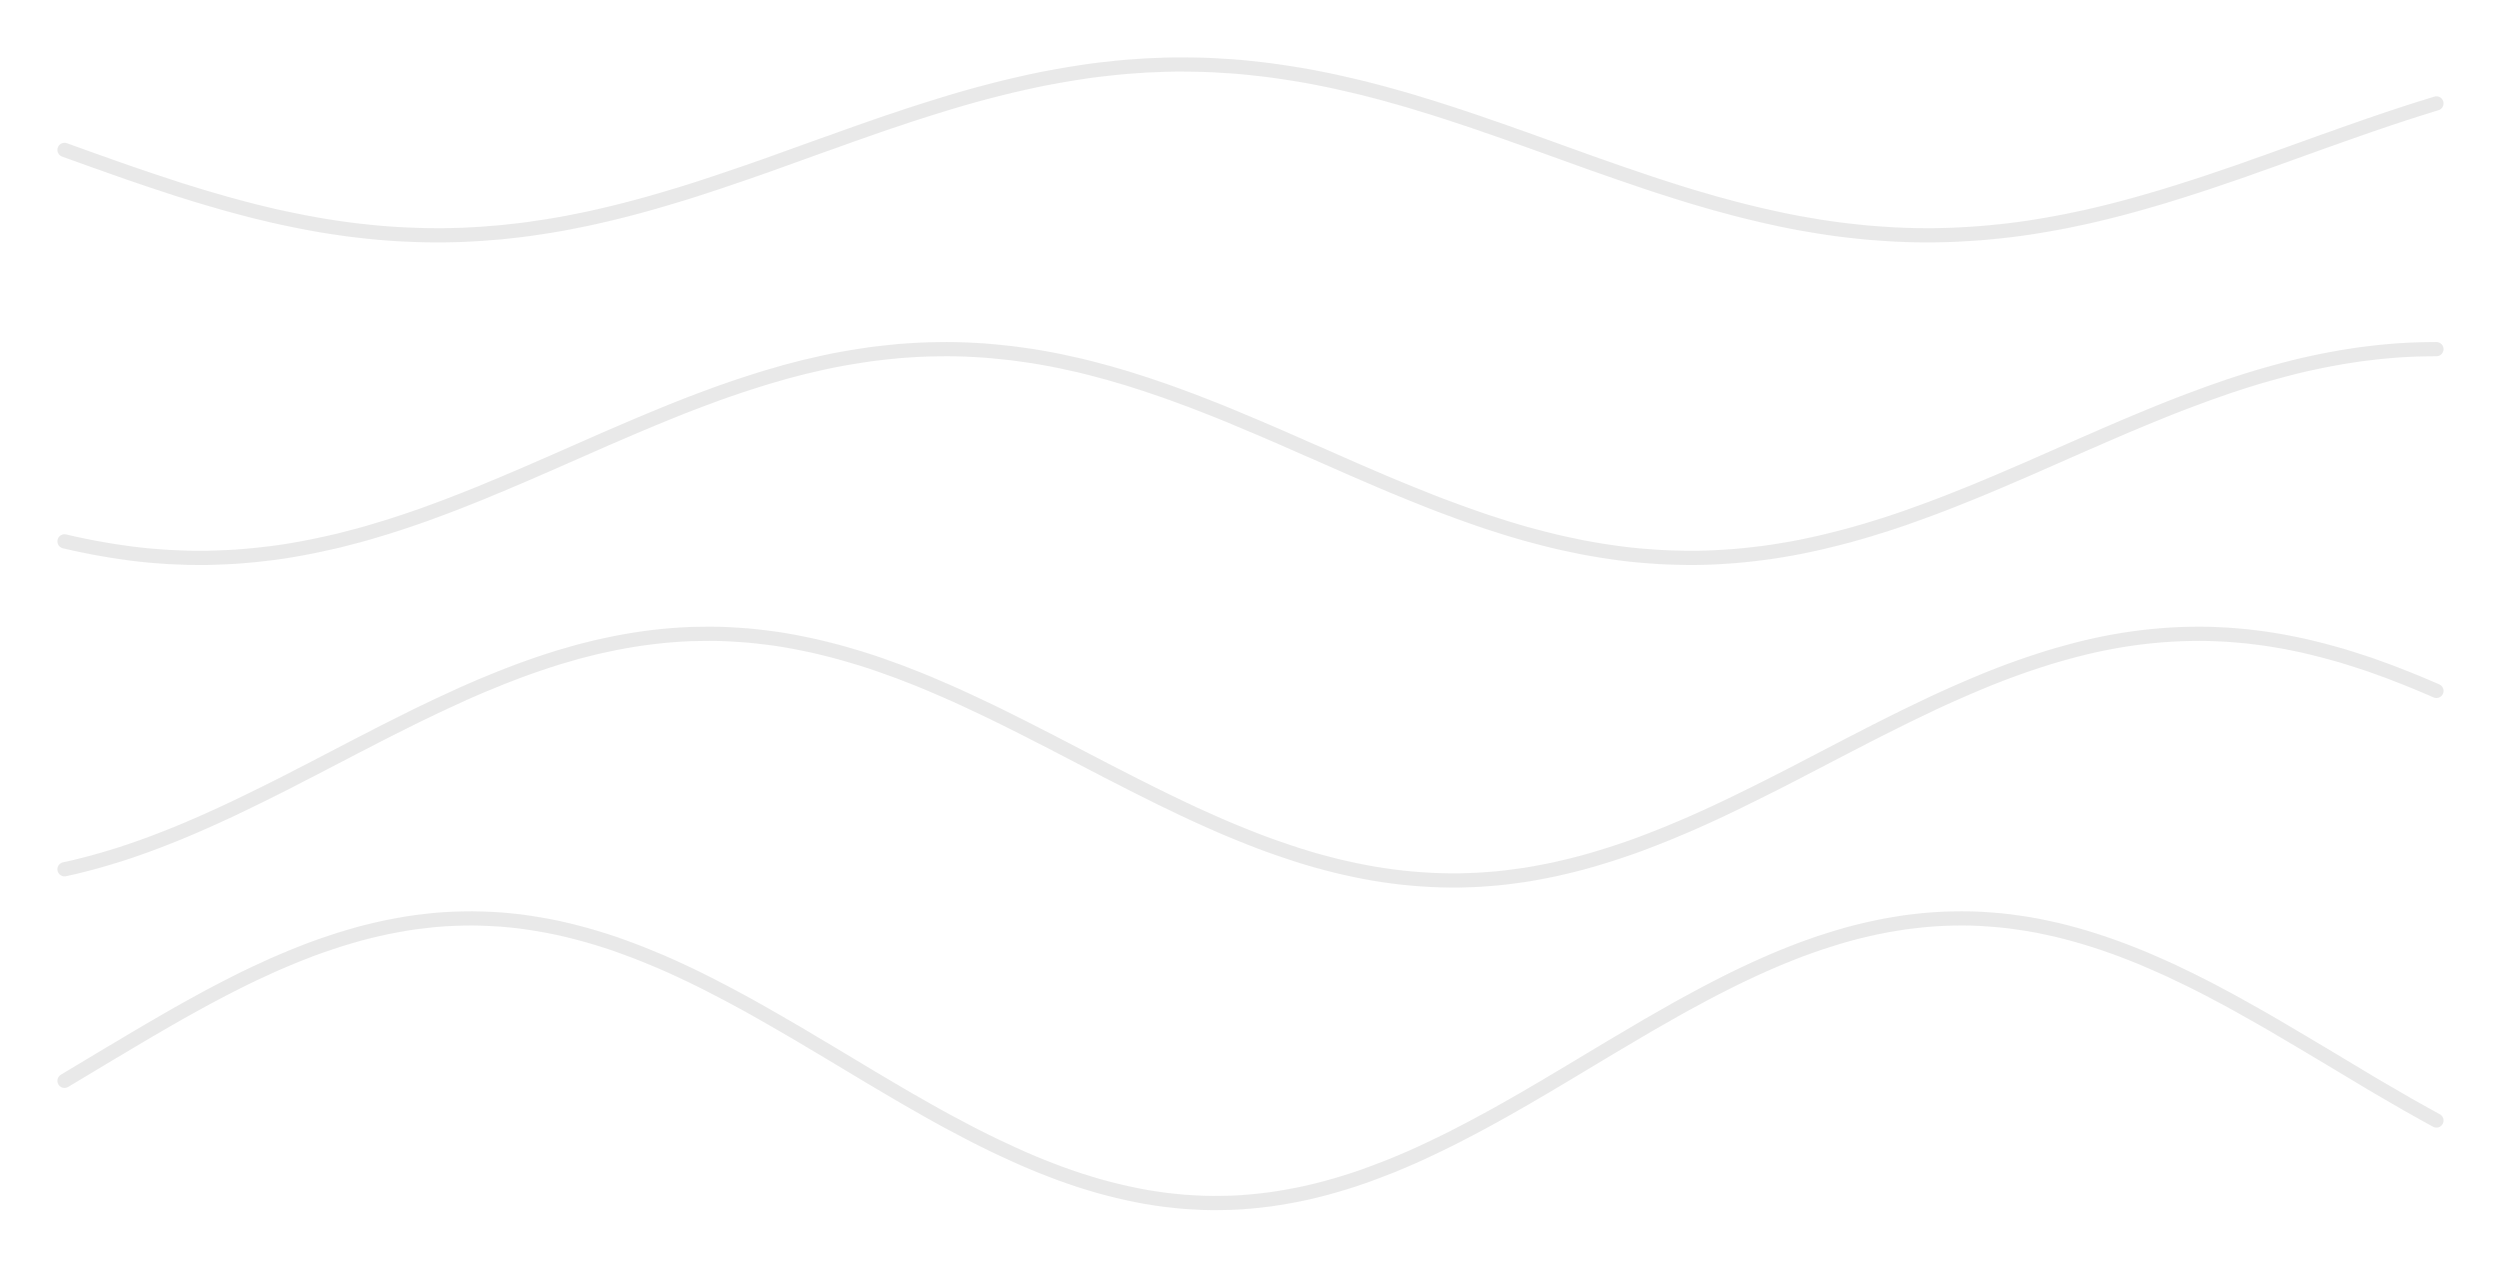
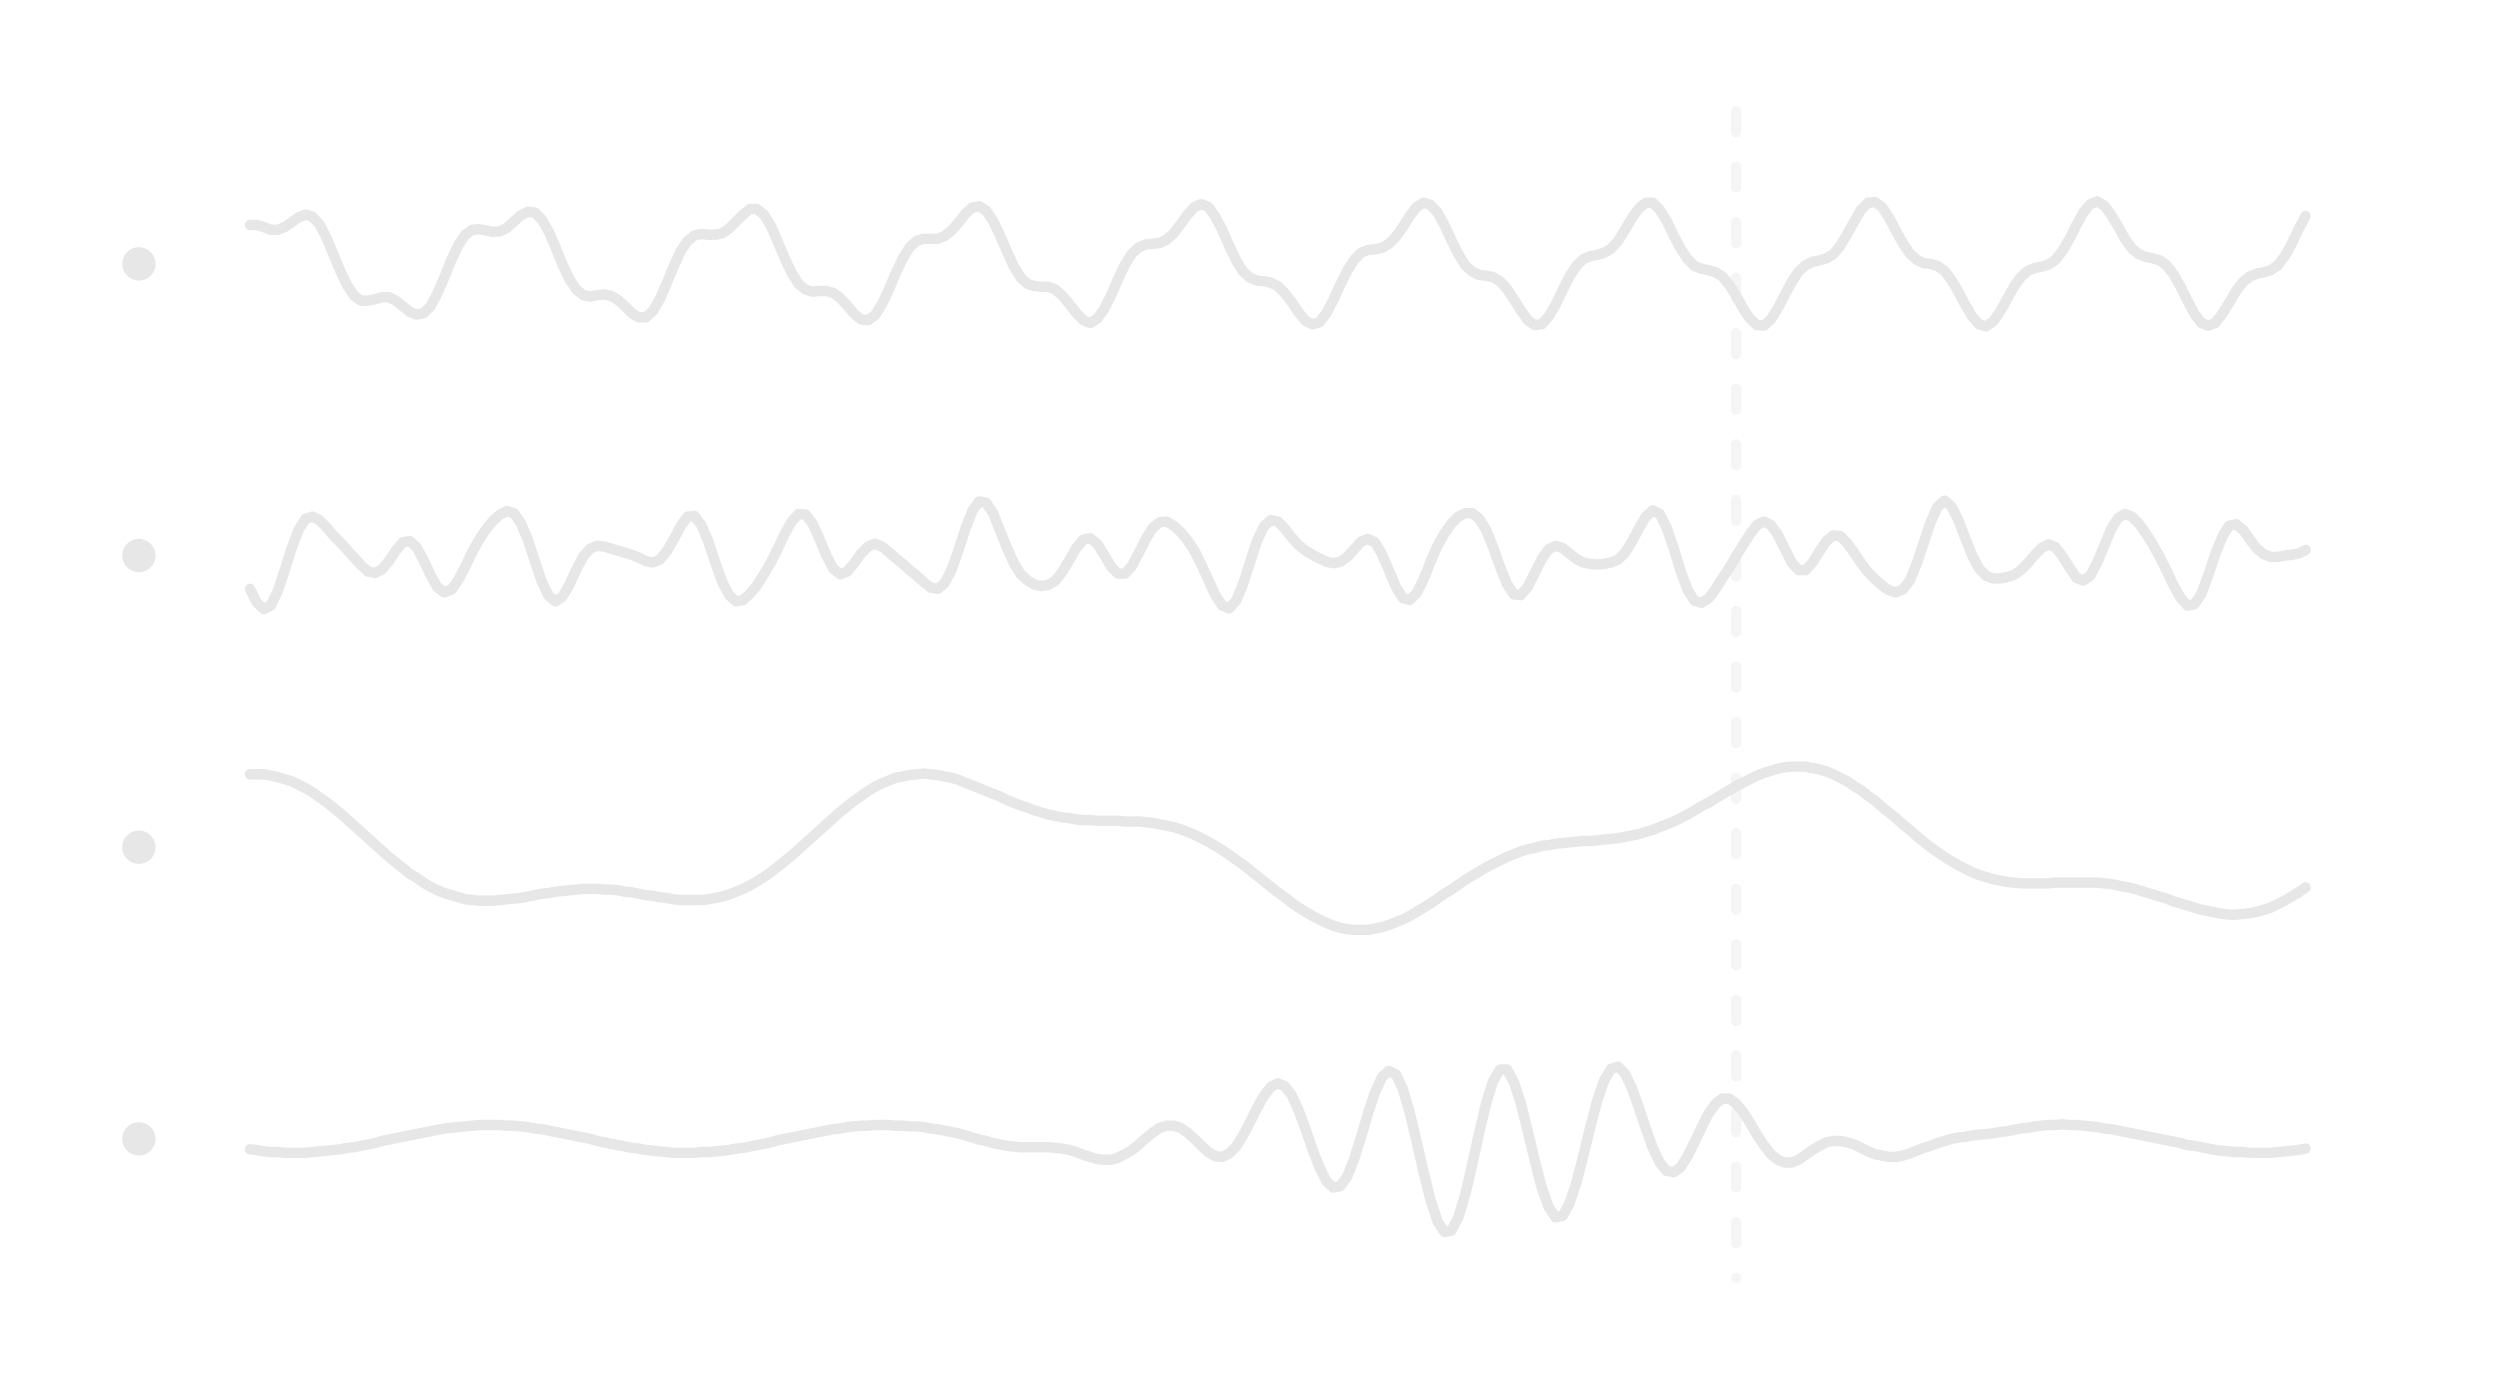
- <svg xmlns="http://www.w3.org/2000/svg" viewBox="48.2 34.2 263.5 133.5" fill="none">
-   <g stroke="#e4e4e4" stroke-width="1.5" stroke-linecap="round" stroke-linejoin="round" opacity=".8">
-     <path d="M55.00 50.00L56.00 50.36L57.00 50.72L58.00 51.08L59.00 51.43L60.00 51.79L61.00 52.14L62.00 52.49L63.00 52.83L64.00 53.17L65.00 53.50L66.00 53.83L67.00 54.16L68.00 54.47L69.00 54.78L70.00 55.08L71.00 55.37L72.00 55.66L73.00 55.93L74.00 56.20L75.00 56.46L76.00 56.70L77.00 56.94L78.00 57.16L79.00 57.37L80.00 57.57L81.00 57.76L82.00 57.94L83.00 58.10L84.00 58.25L85.00 58.39L86.00 58.51L87.00 58.62L88.00 58.72L89.00 58.80L90.00 58.87L91.00 58.92L92.00 58.96L93.00 58.99L94.00 59.00L95.00 59.00L96.00 58.98L97.00 58.95L98.00 58.90L99.00 58.84L100.00 58.76L101.00 58.68L102.00 58.57L103.00 58.46L104.00 58.33L105.00 58.18L106.00 58.03L107.00 57.86L108.00 57.68L109.00 57.48L110.00 57.28L111.00 57.06L112.00 56.83L113.00 56.59L114.00 56.34L115.00 56.08L116.00 55.81L117.00 55.53L118.00 55.24L119.00 54.94L120.00 54.64L121.00 54.33L122.00 54.01L123.00 53.68L124.00 53.35L125.00 53.01L126.00 52.67L127.00 52.33L128.00 51.98L129.00 51.63L130.00 51.27L131.00 50.91L132.00 50.55L133.00 50.19L134.00 49.83L135.00 49.47L136.00 49.12L137.00 48.76L138.00 48.40L139.00 48.05L140.00 47.70L141.00 47.35L142.00 47.01L143.00 46.68L144.00 46.34L145.00 46.02L146.00 45.70L147.00 45.39L148.00 45.08L149.00 44.78L150.00 44.49L151.00 44.21L152.00 43.94L153.00 43.68L154.00 43.43L155.00 43.19L156.00 42.96L157.00 42.74L158.00 42.53L159.00 42.34L160.00 42.16L161.00 41.99L162.00 41.83L163.00 41.68L164.00 41.55L165.00 41.44L166.00 41.33L167.00 41.24L168.00 41.17L169.00 41.10L170.00 41.06L171.00 41.02L172.00 41.00L173.00 41.00L174.00 41.01L175.00 41.03L176.00 41.07L177.00 41.13L178.00 41.19L179.00 41.27L180.00 41.37L181.00 41.48L182.00 41.60L183.00 41.74L184.00 41.89L185.00 42.05L186.00 42.22L187.00 42.41L188.00 42.61L189.00 42.82L190.00 43.05L191.00 43.28L192.00 43.52L193.00 43.78L194.00 44.04L195.00 44.32L196.00 44.60L197.00 44.89L198.00 45.20L199.00 45.50L200.00 45.82L201.00 46.14L202.00 46.47L203.00 46.80L204.00 47.14L205.00 47.49L206.00 47.83L207.00 48.18L208.00 48.54L209.00 48.89L210.00 49.25L211.00 49.61L212.00 49.97L213.00 50.33L214.00 50.69L215.00 51.05L216.00 51.41L217.00 51.76L218.00 52.11L219.00 52.46L220.00 52.80L221.00 53.14L222.00 53.48L223.00 53.81L224.00 54.13L225.00 54.45L226.00 54.76L227.00 55.06L228.00 55.35L229.00 55.64L230.00 55.91L231.00 56.18L232.00 56.44L233.00 56.68L234.00 56.92L235.00 57.14L236.00 57.36L237.00 57.56L238.00 57.75L239.00 57.92L240.00 58.09L241.00 58.24L242.00 58.38L243.00 58.50L244.00 58.61L245.00 58.71L246.00 58.79L247.00 58.86L248.00 58.92L249.00 58.96L250.00 58.99L251.00 59.00L252.00 59.00L253.00 58.98L254.00 58.95L255.00 58.90L256.00 58.84L257.00 58.77L258.00 58.68L259.00 58.58L260.00 58.47L261.00 58.34L262.00 58.20L263.00 58.04L264.00 57.87L265.00 57.69L266.00 57.50L267.00 57.29L268.00 57.08L269.00 56.85L270.00 56.61L271.00 56.36L272.00 56.10L273.00 55.83L274.00 55.55L275.00 55.26L276.00 54.97L277.00 54.66L278.00 54.35L279.00 54.03L280.00 53.71L281.00 53.38L282.00 53.04L283.00 52.70L284.00 52.36L285.00 52.01L286.00 51.65L287.00 51.30L288.00 50.94L289.00 50.58L290.00 50.22L291.00 49.86L292.00 49.50L293.00 49.14L294.00 48.79L295.00 48.43L296.00 48.08L297.00 47.73L298.00 47.38L299.00 47.04L300.00 46.70L301.00 46.37L302.00 46.04L303.00 45.72L304.00 45.41L305.00 45.10" />
-     <path d="M55.00 91.26L56.00 91.49L57.00 91.70L58.00 91.90L59.00 92.08L60.00 92.25L61.00 92.40L62.00 92.54L63.00 92.66L64.00 92.76L65.00 92.84L66.00 92.91L67.00 92.95L68.00 92.99L69.00 93.00L70.00 93.00L71.00 92.97L72.00 92.93L73.00 92.88L74.00 92.80L75.00 92.71L76.00 92.60L77.00 92.48L78.00 92.34L79.00 92.18L80.00 92.00L81.00 91.81L82.00 91.60L83.00 91.38L84.00 91.15L85.00 90.89L86.00 90.63L87.00 90.35L88.00 90.05L89.00 89.75L90.00 89.43L91.00 89.10L92.00 88.76L93.00 88.41L94.00 88.04L95.00 87.67L96.00 87.29L97.00 86.90L98.00 86.50L99.00 86.10L100.00 85.68L101.00 85.27L102.00 84.84L103.00 84.42L104.00 83.99L105.00 83.55L106.00 83.12L107.00 82.68L108.00 82.24L109.00 81.80L110.00 81.36L111.00 80.92L112.00 80.48L113.00 80.05L114.00 79.62L115.00 79.19L116.00 78.77L117.00 78.35L118.00 77.94L119.00 77.53L120.00 77.13L121.00 76.74L122.00 76.36L123.00 75.99L124.00 75.62L125.00 75.27L126.00 74.93L127.00 74.60L128.00 74.28L129.00 73.97L130.00 73.68L131.00 73.39L132.00 73.13L133.00 72.87L134.00 72.64L135.00 72.41L136.00 72.20L137.00 72.01L138.00 71.84L139.00 71.68L140.00 71.53L141.00 71.41L142.00 71.30L143.00 71.20L144.00 71.13L145.00 71.07L146.00 71.03L147.00 71.01L148.00 71.00L149.00 71.01L150.00 71.04L151.00 71.09L152.00 71.15L153.00 71.24L154.00 71.34L155.00 71.45L156.00 71.59L157.00 71.73L158.00 71.90L159.00 72.08L160.00 72.28L161.00 72.50L162.00 72.72L163.00 72.97L164.00 73.23L165.00 73.50L166.00 73.79L167.00 74.08L168.00 74.40L169.00 74.72L170.00 75.06L171.00 75.40L172.00 75.76L173.00 76.13L174.00 76.50L175.00 76.89L176.00 77.28L177.00 77.68L178.00 78.09L179.00 78.51L180.00 78.93L181.00 79.35L182.00 79.78L183.00 80.21L184.00 80.65L185.00 81.09L186.00 81.53L187.00 81.96L188.00 82.40L189.00 82.84L190.00 83.28L191.00 83.72L192.00 84.15L193.00 84.58L194.00 85.01L195.00 85.43L196.00 85.84L197.00 86.25L198.00 86.65L199.00 87.05L200.00 87.44L201.00 87.81L202.00 88.18L203.00 88.54L204.00 88.89L205.00 89.23L206.00 89.55L207.00 89.87L208.00 90.17L209.00 90.46L210.00 90.73L211.00 90.99L212.00 91.24L213.00 91.47L214.00 91.68L215.00 91.89L216.00 92.07L217.00 92.24L218.00 92.39L219.00 92.53L220.00 92.65L221.00 92.75L222.00 92.83L223.00 92.90L224.00 92.95L225.00 92.98L226.00 93.00L227.00 93.00L228.00 92.98L229.00 92.94L230.00 92.88L231.00 92.81L232.00 92.72L233.00 92.61L234.00 92.49L235.00 92.35L236.00 92.19L237.00 92.02L238.00 91.83L239.00 91.62L240.00 91.40L241.00 91.16L242.00 90.91L243.00 90.65L244.00 90.37L245.00 90.08L246.00 89.77L247.00 89.46L248.00 89.13L249.00 88.79L250.00 88.43L251.00 88.07L252.00 87.70L253.00 87.32L254.00 86.93L255.00 86.53L256.00 86.13L257.00 85.72L258.00 85.30L259.00 84.88L260.00 84.45L261.00 84.02L262.00 83.59L263.00 83.15L264.00 82.71L265.00 82.27L266.00 81.83L267.00 81.39L268.00 80.95L269.00 80.52L270.00 80.08L271.00 79.65L272.00 79.22L273.00 78.80L274.00 78.38L275.00 77.97L276.00 77.56L277.00 77.16L278.00 76.77L279.00 76.39L280.00 76.02L281.00 75.65L282.00 75.30L283.00 74.95L284.00 74.62L285.00 74.30L286.00 73.99L287.00 73.70L288.00 73.42L289.00 73.15L290.00 72.89L291.00 72.65L292.00 72.43L293.00 72.22L294.00 72.03L295.00 71.85L296.00 71.69L297.00 71.54L298.00 71.42L299.00 71.30L300.00 71.21L301.00 71.13L302.00 71.07L303.00 71.03L304.00 71.01L305.00 71.00" />
-     <path d="M55.00 125.82L56.00 125.60L57.00 125.35L58.00 125.09L59.00 124.81L60.00 124.51L61.00 124.20L62.00 123.87L63.00 123.52L64.00 123.16L65.00 122.78L66.00 122.39L67.00 121.99L68.00 121.57L69.00 121.14L70.00 120.70L71.00 120.25L72.00 119.79L73.00 119.32L74.00 118.84L75.00 118.35L76.00 117.86L77.00 117.36L78.00 116.86L79.00 116.35L80.00 115.83L81.00 115.32L82.00 114.80L83.00 114.28L84.00 113.76L85.00 113.24L86.00 112.72L87.00 112.21L88.00 111.69L89.00 111.18L90.00 110.68L91.00 110.18L92.00 109.68L93.00 109.20L94.00 108.72L95.00 108.25L96.00 107.79L97.00 107.33L98.00 106.89L99.00 106.46L100.00 106.05L101.00 105.64L102.00 105.25L103.00 104.87L104.00 104.51L105.00 104.16L106.00 103.83L107.00 103.51L108.00 103.22L109.00 102.93L110.00 102.67L111.00 102.42L112.00 102.20L113.00 101.99L114.00 101.80L115.00 101.63L116.00 101.48L117.00 101.35L118.00 101.24L119.00 101.15L120.00 101.08L121.00 101.03L122.00 101.01L123.00 101.00L124.00 101.01L125.00 101.05L126.00 101.11L127.00 101.18L128.00 101.28L129.00 101.40L130.00 101.53L131.00 101.69L132.00 101.87L133.00 102.07L134.00 102.28L135.00 102.52L136.00 102.77L137.00 103.04L138.00 103.33L139.00 103.63L140.00 103.95L141.00 104.29L142.00 104.65L143.00 105.01L144.00 105.40L145.00 105.79L146.00 106.20L147.00 106.63L148.00 107.06L149.00 107.50L150.00 107.96L151.00 108.43L152.00 108.90L153.00 109.38L154.00 109.87L155.00 110.37L156.00 110.87L157.00 111.38L158.00 111.89L159.00 112.40L160.00 112.92L161.00 113.44L162.00 113.96L163.00 114.48L164.00 115.00L165.00 115.52L166.00 116.03L167.00 116.54L168.00 117.05L169.00 117.55L170.00 118.05L171.00 118.54L172.00 119.02L173.00 119.50L174.00 119.97L175.00 120.42L176.00 120.87L177.00 121.31L178.00 121.73L179.00 122.14L180.00 122.54L181.00 122.93L182.00 123.30L183.00 123.65L184.00 123.99L185.00 124.32L186.00 124.63L187.00 124.92L188.00 125.19L189.00 125.45L190.00 125.68L191.00 125.90L192.00 126.10L193.00 126.28L194.00 126.44L195.00 126.58L196.00 126.70L197.00 126.80L198.00 126.88L199.00 126.94L200.00 126.98L201.00 127.00L202.00 127.00L203.00 126.97L204.00 126.93L205.00 126.86L206.00 126.78L207.00 126.67L208.00 126.54L209.00 126.40L210.00 126.23L211.00 126.04L212.00 125.84L213.00 125.61L214.00 125.37L215.00 125.11L216.00 124.83L217.00 124.53L218.00 124.22L219.00 123.89L220.00 123.55L221.00 123.19L222.00 122.81L223.00 122.42L224.00 122.02L225.00 121.60L226.00 121.18L227.00 120.74L228.00 120.29L229.00 119.83L230.00 119.36L231.00 118.88L232.00 118.39L233.00 117.90L234.00 117.40L235.00 116.90L236.00 116.39L237.00 115.88L238.00 115.36L239.00 114.84L240.00 114.32L241.00 113.80L242.00 113.28L243.00 112.76L244.00 112.25L245.00 111.73L246.00 111.22L247.00 110.72L248.00 110.22L249.00 109.72L250.00 109.24L251.00 108.76L252.00 108.28L253.00 107.82L254.00 107.37L255.00 106.93L256.00 106.50L257.00 106.08L258.00 105.67L259.00 105.28L260.00 104.90L261.00 104.54L262.00 104.19L263.00 103.86L264.00 103.54L265.00 103.24L266.00 102.96L267.00 102.69L268.00 102.44L269.00 102.21L270.00 102.00L271.00 101.81L272.00 101.64L273.00 101.49L274.00 101.36L275.00 101.25L276.00 101.16L277.00 101.09L278.00 101.04L279.00 101.01L280.00 101.00L281.00 101.01L282.00 101.05L283.00 101.10L284.00 101.18L285.00 101.27L286.00 101.39L287.00 101.52L288.00 101.68L289.00 101.85L290.00 102.05L291.00 102.26L292.00 102.50L293.00 102.75L294.00 103.02L295.00 103.30L296.00 103.61L297.00 103.93L298.00 104.26L299.00 104.62L300.00 104.98L301.00 105.37L302.00 105.76L303.00 106.17L304.00 106.59L305.00 107.02" />
-     <path d="M55.00 148.12L56.00 147.52L57.00 146.92L58.00 146.32L59.00 145.72L60.00 145.12L61.00 144.53L62.00 143.93L63.00 143.34L64.00 142.75L65.00 142.17L66.00 141.59L67.00 141.02L68.00 140.46L69.00 139.91L70.00 139.36L71.00 138.83L72.00 138.31L73.00 137.80L74.00 137.30L75.00 136.82L76.00 136.36L77.00 135.90L78.00 135.47L79.00 135.05L80.00 134.65L81.00 134.26L82.00 133.90L83.00 133.56L84.00 133.23L85.00 132.93L86.00 132.64L87.00 132.38L88.00 132.14L89.00 131.92L90.00 131.73L91.00 131.55L92.00 131.40L93.00 131.28L94.00 131.17L95.00 131.09L96.00 131.04L97.00 131.01L98.00 131.00L99.00 131.02L100.00 131.06L101.00 131.12L102.00 131.21L103.00 131.32L104.00 131.46L105.00 131.62L106.00 131.80L107.00 132.00L108.00 132.23L109.00 132.48L110.00 132.75L111.00 133.04L112.00 133.35L113.00 133.68L114.00 134.04L115.00 134.41L116.00 134.80L117.00 135.21L118.00 135.63L119.00 136.07L120.00 136.53L121.00 137.00L122.00 137.49L123.00 137.99L124.00 138.51L125.00 139.03L126.00 139.57L127.00 140.11L128.00 140.67L129.00 141.24L130.00 141.81L131.00 142.39L132.00 142.97L133.00 143.56L134.00 144.16L135.00 144.75L136.00 145.35L137.00 145.95L138.00 146.55L139.00 147.15L140.00 147.75L141.00 148.34L142.00 148.93L143.00 149.52L144.00 150.10L145.00 150.67L146.00 151.24L147.00 151.80L148.00 152.35L149.00 152.88L150.00 153.41L151.00 153.93L152.00 154.43L153.00 154.92L154.00 155.39L155.00 155.85L156.00 156.30L157.00 156.73L158.00 157.14L159.00 157.53L160.00 157.91L161.00 158.26L162.00 158.60L163.00 158.91L164.00 159.21L165.00 159.48L166.00 159.73L167.00 159.96L168.00 160.17L169.00 160.36L170.00 160.52L171.00 160.66L172.00 160.77L173.00 160.87L174.00 160.93L175.00 160.98L176.00 161.00L177.00 160.99L178.00 160.97L179.00 160.92L180.00 160.84L181.00 160.74L182.00 160.62L183.00 160.47L184.00 160.30L185.00 160.11L186.00 159.90L187.00 159.66L188.00 159.40L189.00 159.12L190.00 158.82L191.00 158.50L192.00 158.16L193.00 157.79L194.00 157.41L195.00 157.02L196.00 156.60L197.00 156.17L198.00 155.72L199.00 155.25L200.00 154.77L201.00 154.28L202.00 153.77L203.00 153.25L204.00 152.72L205.00 152.18L206.00 151.63L207.00 151.07L208.00 150.50L209.00 149.93L210.00 149.34L211.00 148.76L212.00 148.16L213.00 147.57L214.00 146.97L215.00 146.37L216.00 145.77L217.00 145.17L218.00 144.57L219.00 143.98L220.00 143.39L221.00 142.80L222.00 142.21L223.00 141.64L224.00 141.07L225.00 140.50L226.00 139.95L227.00 139.41L228.00 138.87L229.00 138.35L230.00 137.84L231.00 137.34L232.00 136.86L233.00 136.39L234.00 135.94L235.00 135.50L236.00 135.08L237.00 134.68L238.00 134.29L239.00 133.93L240.00 133.58L241.00 133.26L242.00 132.95L243.00 132.66L244.00 132.40L245.00 132.16L246.00 131.94L247.00 131.74L248.00 131.57L249.00 131.41L250.00 131.29L251.00 131.18L252.00 131.10L253.00 131.04L254.00 131.01L255.00 131.00L256.00 131.01L257.00 131.05L258.00 131.12L259.00 131.20L260.00 131.31L261.00 131.45L262.00 131.60L263.00 131.78L264.00 131.99L265.00 132.21L266.00 132.46L267.00 132.73L268.00 133.02L269.00 133.33L270.00 133.66L271.00 134.01L272.00 134.38L273.00 134.77L274.00 135.17L275.00 135.60L276.00 136.04L277.00 136.49L278.00 136.97L279.00 137.45L280.00 137.95L281.00 138.46L282.00 138.99L283.00 139.52L284.00 140.07L285.00 140.63L286.00 141.19L287.00 141.76L288.00 142.34L289.00 142.93L290.00 143.52L291.00 144.11L292.00 144.71L293.00 145.30L294.00 145.90L295.00 146.50L296.00 147.10L297.00 147.70L298.00 148.30L299.00 148.89L300.00 149.47L301.00 150.05L302.00 150.63L303.00 151.19L304.00 151.75L305.00 152.30" />
+ <svg xmlns="http://www.w3.org/2000/svg" viewBox="0 0 360 200" fill="none">
+   <style>path,rect,circle,ellipse{fill:none;stroke:#e4e4e4;stroke-width:1.5;stroke-linecap:round;stroke-linejoin:round}.f{fill:#e4e4e4;stroke:none}.t{fill:#e4e4e4;stroke:none}.m{opacity:.4}.g{opacity:.14}.d{stroke-dasharray:3 5}</style>
+   <g opacity=".9">
+     <circle class="f" cx="20" cy="38" r="2.4" />
+     <path d="M36 32.4L37 32.4L38 32.7L39 33.1L40 33.1L41 32.7L42 32L43 31.3L44 30.9L45 31.2L46 32.3L47 34.2L48 36.6L49 39L50 41.1L51 42.6L52 43.3L53 43.3L54 43.1L55 42.8L56 42.8L57 43.3L58 44.1L59 44.9L60 45.3L61 45.1L62 44.1L63 42.2L64 39.9L65 37.4L66 35.3L67 33.8L68 33.1L69 33L70 33.2L71 33.4L72 33.3L73 32.8L74 31.9L75 31L76 30.5L77 30.6L78 31.6L79 33.3L80 35.6L81 38.1L82 40.2L83 41.7L84 42.5L85 42.7L86 42.5L87 42.4L88 42.6L89 43.2L90 44.1L91 45.1L92 45.7L93 45.7L94 44.8L95 43.1L96 40.8L97 38.4L98 36.2L99 34.7L100 33.9L101 33.7L102 33.8L103 33.8L104 33.6L105 32.9L106 31.9L107 30.9L108 30.1L109 30.1L110 30.9L111 32.5L112 34.8L113 37.2L114 39.3L115 40.9L116 41.7L117 42L118 41.9L119 41.9L120 42.2L121 42.9L122 44L123 45.2L124 46L125 46.1L126 45.4L127 43.8L128 41.7L129 39.3L130 37.2L131 35.6L132 34.7L133 34.4L134 34.4L135 34.4L136 34L137 33.2L138 32.1L139 30.8L140 29.9L141 29.7L142 30.3L143 31.8L144 33.9L145 36.2L146 38.4L147 40L148 40.9L149 41.2L150 41.3L151 41.3L152 41.7L153 42.6L154 43.8L155 45.1L156 46.1L157 46.5L158 45.9L159 44.5L160 42.5L161 40.2L162 38.1L163 36.5L164 35.6L165 35.2L166 35.1L167 35L168 34.5L169 33.6L170 32.3L171 30.9L172 29.8L173 29.4L174 29.8L175 31.2L176 33.1L177 35.4L178 37.5L179 39.1L180 40L181 40.4L182 40.5L183 40.7L184 41.2L185 42.2L186 43.5L187 45L188 46.2L189 46.7L190 46.4L191 45.1L192 43.2L193 41L194 39L195 37.4L196 36.4L197 36L198 35.9L199 35.7L200 35.1L201 34.1L202 32.7L203 31.1L204 29.8L205 29.2L206 29.5L207 30.6L208 32.4L209 34.6L210 36.6L211 38.2L212 39.1L213 39.6L214 39.7L215 39.9L216 40.5L217 41.6L218 43.1L219 44.7L220 46.1L221 46.8L222 46.7L223 45.6L224 43.9L225 41.8L226 39.8L227 38.3L228 37.3L229 36.9L230 36.7L231 36.4L232 35.8L233 34.7L234 33.1L235 31.4L236 30L237 29.2L238 29.2L239 30.2L240 31.8L241 33.9L242 35.8L243 37.3L244 38.3L245 38.7L246 38.9L247 39.2L248 39.8L249 41L250 42.6L251 44.4L252 45.9L253 46.8L254 46.9L255 46L256 44.4L257 42.5L258 40.6L259 39.1L260 38.2L261 37.7L262 37.5L263 37.2L264 36.6L265 35.4L266 33.7L267 31.9L268 30.2L269 29.2L270 29.1L271 29.8L272 31.3L273 33.2L274 35L275 36.5L276 37.4L277 37.9L278 38L279 38.3L280 39L281 40.3L282 42L283 43.9L284 45.6L285 46.7L286 47L287 46.3L288 44.9L289 43.1L290 41.3L291 39.9L292 39L293 38.6L294 38.4L295 38.1L296 37.4L297 36.1L298 34.4L299 32.4L300 30.6L301 29.4L302 29L303 29.6L304 30.9L305 32.6L306 34.4L307 35.8L308 36.6L309 37L310 37.2L311 37.5L312 38.2L313 39.5L314 41.3L315 43.3L316 45.2L317 46.5L318 46.9L319 46.5L320 45.2L321 43.6L322 41.9L323 40.6L324 39.8L325 39.4L326 39.2L327 38.9L328 38.2L329 36.9L330 35.1L331 33L332 31.1" />
+     <circle class="f" cx="20" cy="80" r="2.4" />
+     <path d="M36 84.8L37 86.8L38 87.7L39 87.2L40 85.1L41 82.1L42 78.9L43 76.3L44 74.7L45 74.4L46 74.9L47 75.9L48 77.1L49 78.1L50 79.2L51 80.3L52 81.4L53 82.3L54 82.5L55 82L56 80.8L57 79.3L58 78.1L59 77.9L60 78.8L61 80.7L62 82.8L63 84.6L64 85.3L65 84.9L66 83.5L67 81.6L68 79.5L69 77.7L70 76.2L71 75L72 74.1L73 73.6L74 73.9L75 75.3L76 77.7L77 80.7L78 83.7L79 85.8L80 86.6L81 85.9L82 84.2L83 82L84 80.1L85 79L86 78.6L87 78.7L88 79L89 79.3L90 79.6L91 79.9L92 80.3L93 80.8L94 81L95 80.6L96 79.4L97 77.7L98 75.8L99 74.4L100 74.3L101 75.6L102 78L103 81L104 83.8L105 85.7L106 86.6L107 86.4L108 85.5L109 84.3L110 82.7L111 81L112 79L113 76.9L114 75.1L115 74L116 74.1L117 75.4L118 77.6L119 80L120 81.9L121 82.7L122 82.3L123 81.1L124 79.7L125 78.7L126 78.3L127 78.7L128 79.5L129 80.4L130 81.2L131 82.1L132 82.9L133 83.8L134 84.6L135 84.8L136 84L137 82.1L138 79.3L139 76.2L140 73.6L141 72.2L142 72.4L143 73.9L144 76.4L145 78.9L146 81.1L147 82.7L148 83.6L149 84.2L150 84.4L151 84.2L152 83.6L153 82.3L154 80.6L155 78.9L156 77.7L157 77.5L158 78.3L159 79.9L160 81.6L161 82.6L162 82.6L163 81.5L164 79.6L165 77.6L166 76L167 75.2L168 75.1L169 75.7L170 76.6L171 77.8L172 79.3L173 81.3L174 83.5L175 85.7L176 87.2L177 87.6L178 86.5L179 84.1L180 81L181 77.9L182 75.8L183 74.9L184 75.1L185 76.1L186 77.4L187 78.5L188 79.3L189 79.9L190 80.4L191 80.9L192 81.1L193 80.9L194 80.2L195 79.1L196 78L197 77.6L198 78.1L199 79.8L200 82.1L201 84.5L202 86.1L203 86.4L204 85.4L205 83.4L206 80.9L207 78.6L208 76.8L209 75.4L210 74.4L211 73.9L212 73.9L213 74.7L214 76.3L215 78.8L216 81.6L217 84.1L218 85.6L219 85.7L220 84.5L221 82.5L222 80.5L223 79.1L224 78.6L225 78.9L226 79.7L227 80.5L228 81L229 81.2L230 81.3L231 81.2L232 81L233 80.6L234 79.6L235 78L236 76.1L237 74.4L238 73.5L239 74L240 76L241 78.9L242 82.2L243 84.9L244 86.5L245 86.8L246 86.2L247 84.9L248 83.3L249 81.8L250 80.1L251 78.5L252 76.9L253 75.6L254 75.1L255 75.6L256 77L257 79L258 81L259 82.1L260 82.1L261 81L262 79.4L263 77.9L264 77.1L265 77.2L266 78.2L267 79.6L268 81.1L269 82.4L270 83.4L271 84.3L272 85L273 85.3L274 84.9L275 83.6L276 81.2L277 78.2L278 75.2L279 73L280 72.1L281 72.9L282 74.9L283 77.5L284 80L285 81.9L286 82.9L287 83.3L288 83.3L289 83.1L290 82.8L291 82.1L292 81.1L293 79.9L294 78.9L295 78.4L296 78.8L297 80.1L298 81.7L299 83.2L300 83.6L301 82.9L302 81L303 78.6L304 76.2L305 74.6L306 74L307 74.4L308 75.4L309 76.8L310 78.4L311 80.2L312 82.2L313 84.3L314 86.1L315 87.2L316 87L317 85.5L318 82.8L319 79.8L320 77.3L321 75.7L322 75.5L323 76.3L324 77.7L325 79L326 79.8L327 80.2L328 80.2L329 80L330 79.9L331 79.7L332 79.2" />
+     <circle class="f" cx="20" cy="122" r="2.4" />
+     <path d="M36 111.5L37 111.5L38 111.5L39 111.7L40 111.9L41 112.2L42 112.5L43 113L44 113.5L45 114.1L46 114.8L47 115.5L48 116.3L49 117.1L50 118L51 118.9L52 119.8L53 120.7L54 121.6L55 122.5L56 123.4L57 124.2L58 125L59 125.8L60 126.4L61 127.1L62 127.7L63 128.2L64 128.6L65 128.9L66 129.2L67 129.5L68 129.6L69 129.7L70 129.7L71 129.7L72 129.6L73 129.5L74 129.4L75 129.3L76 129.1L77 128.9L78 128.7L79 128.6L80 128.4L81 128.3L82 128.2L83 128.1L84 128L85 128L86 128L87 128.1L88 128.1L89 128.2L90 128.4L91 128.5L92 128.7L93 128.9L94 129L95 129.2L96 129.3L97 129.5L98 129.6L99 129.6L100 129.6L101 129.6L102 129.5L103 129.3L104 129.1L105 128.8L106 128.4L107 128L108 127.5L109 126.9L110 126.3L111 125.6L112 124.8L113 124L114 123.2L115 122.3L116 121.4L117 120.5L118 119.6L119 118.7L120 117.8L121 116.9L122 116.1L123 115.3L124 114.6L125 113.9L126 113.3L127 112.8L128 112.4L129 112L130 111.8L131 111.6L132 111.5L133 111.4L134 111.5L135 111.6L136 111.8L137 112L138 112.3L139 112.7L140 113.1L141 113.5L142 113.9L143 114.3L144 114.7L145 115.2L146 115.6L147 116L148 116.3L149 116.7L150 117L151 117.3L152 117.5L153 117.7L154 117.8L155 118L156 118.1L157 118.1L158 118.2L159 118.2L160 118.2L161 118.2L162 118.3L163 118.3L164 118.3L165 118.4L166 118.5L167 118.7L168 118.9L169 119.1L170 119.4L171 119.8L172 120.2L173 120.7L174 121.2L175 121.8L176 122.4L177 123.1L178 123.8L179 124.5L180 125.3L181 126.1L182 126.9L183 127.7L184 128.5L185 129.2L186 130L187 130.7L188 131.3L189 131.9L190 132.4L191 132.9L192 133.3L193 133.6L194 133.8L195 133.9L196 133.9L197 133.9L198 133.7L199 133.5L200 133.2L201 132.8L202 132.4L203 131.9L204 131.3L205 130.7L206 130.1L207 129.4L208 128.7L209 128.1L210 127.4L211 126.7L212 126.1L213 125.5L214 124.9L215 124.4L216 123.9L217 123.4L218 123L219 122.6L220 122.3L221 122.1L222 121.8L223 121.7L224 121.5L225 121.4L226 121.3L227 121.2L228 121.1L229 121.1L230 121L231 120.9L232 120.8L233 120.7L234 120.5L235 120.3L236 120.1L237 119.8L238 119.5L239 119.1L240 118.7L241 118.3L242 117.8L243 117.3L244 116.7L245 116.1L246 115.6L247 115L248 114.4L249 113.8L250 113.2L251 112.7L252 112.2L253 111.7L254 111.3L255 111L256 110.7L257 110.5L258 110.4L259 110.4L260 110.4L261 110.6L262 110.8L263 111.1L264 111.5L265 112L266 112.5L267 113.2L268 113.8L269 114.6L270 115.3L271 116.2L272 117L273 117.8L274 118.7L275 119.5L276 120.4L277 121.2L278 122L279 122.7L280 123.4L281 124L282 124.6L283 125.1L284 125.6L285 126L286 126.3L287 126.6L288 126.8L289 127L290 127.1L291 127.2L292 127.2L293 127.2L294 127.2L295 127.2L296 127.1L297 127.1L298 127.1L299 127.1L300 127.1L301 127.1L302 127.1L303 127.2L304 127.3L305 127.5L306 127.7L307 127.9L308 128.2L309 128.5L310 128.8L311 129.1L312 129.4L313 129.8L314 130.1L315 130.4L316 130.7L317 131L318 131.2L319 131.4L320 131.6L321 131.7L322 131.7L323 131.6L324 131.5L325 131.3L326 131L327 130.7L328 130.2L329 129.7L330 129.1L331 128.5L332 127.8" />
+     <circle class="f" cx="20" cy="164" r="2.4" />
+     <path d="M36 165.5L37 165.6L38 165.8L39 165.9L40 165.9L41 166L42 166L43 166L44 166L45 165.9L46 165.8L47 165.7L48 165.6L49 165.5L50 165.3L51 165.2L52 165L53 164.8L54 164.6L55 164.3L56 164.1L57 163.9L58 163.7L59 163.5L60 163.3L61 163.1L62 162.9L63 162.7L64 162.5L65 162.4L66 162.3L67 162.2L68 162.1L69 162L70 162L71 162L72 162L73 162.1L74 162.1L75 162.2L76 162.3L77 162.5L78 162.6L79 162.8L80 163L81 163.2L82 163.4L83 163.6L84 163.8L85 164L86 164.3L87 164.5L88 164.7L89 164.9L90 165.1L91 165.3L92 165.4L93 165.6L94 165.7L95 165.8L96 165.9L97 166L98 166L99 166L100 166L101 165.9L102 165.9L103 165.8L104 165.7L105 165.6L106 165.4L107 165.3L108 165.1L109 164.9L110 164.7L111 164.5L112 164.2L113 164L114 163.8L115 163.6L116 163.4L117 163.2L118 163L119 162.8L120 162.6L121 162.5L122 162.3L123 162.2L124 162.1L125 162.1L126 162L127 162L128 162L129 162.1L130 162.1L131 162.2L132 162.2L133 162.3L134 162.5L135 162.6L136 162.8L137 163L138 163.2L139 163.5L140 163.8L141 164.1L142 164.3L143 164.6L144 164.8L145 165L146 165.1L147 165.2L148 165.2L149 165.2L150 165.2L151 165.2L152 165.3L153 165.4L154 165.6L155 165.9L156 166.3L157 166.6L158 166.9L159 167L160 167L161 166.7L162 166.2L163 165.6L164 164.8L165 163.9L166 163.1L167 162.4L168 162.1L169 162.1L170 162.4L171 163.1L172 164L173 165L174 165.9L175 166.5L176 166.6L177 166.1L178 165.1L179 163.5L180 161.6L181 159.6L182 157.8L183 156.5L184 156L185 156.4L186 157.7L187 159.9L188 162.6L189 165.5L190 168.1L191 170.1L192 171L193 170.8L194 169.4L195 166.9L196 163.7L197 160.3L198 157.3L199 155.1L200 154.2L201 154.7L202 156.8L203 160.2L204 164.4L205 168.8L206 172.8L207 175.9L208 177.4L209 177.2L210 175.3L211 172L212 167.7L213 163.1L214 158.9L215 155.7L216 154L217 154L218 155.8L219 158.9L220 162.9L221 167.1L222 171L223 173.8L224 175.3L225 175.1L226 173.3L227 170.3L228 166.4L229 162.3L230 158.5L231 155.6L232 153.9L233 153.6L234 154.6L235 156.7L236 159.5L237 162.5L238 165.3L239 167.4L240 168.6L241 168.8L242 168.1L243 166.5L244 164.5L245 162.4L246 160.4L247 159L248 158.2L249 158.2L250 158.9L251 160.1L252 161.7L253 163.4L254 164.9L255 166.2L256 167L257 167.4L258 167.4L259 167L260 166.3L261 165.6L262 165L263 164.5L264 164.3L265 164.3L266 164.5L267 164.8L268 165.3L269 165.8L270 166.2L271 166.4L272 166.6L273 166.6L274 166.4L275 166.1L276 165.7L277 165.3L278 165L279 164.6L280 164.3L281 164L282 163.8L283 163.7L284 163.5L285 163.4L286 163.3L287 163.2L288 163L289 162.9L290 162.7L291 162.5L292 162.4L293 162.2L294 162.1L295 162L296 162L297 161.9L298 162L299 162L300 162.1L301 162.2L302 162.3L303 162.5L304 162.6L305 162.8L306 163L307 163.2L308 163.4L309 163.6L310 163.8L311 164L312 164.2L313 164.4L314 164.6L315 164.9L316 165L317 165.2L318 165.4L319 165.6L320 165.7L321 165.8L322 165.9L323 165.9L324 166L325 166L326 166L327 166L328 165.9L329 165.8L330 165.7L331 165.6L332 165.4" />
+     <path class="m d" d="M250 16L250 184" />
  </g>
</svg>
